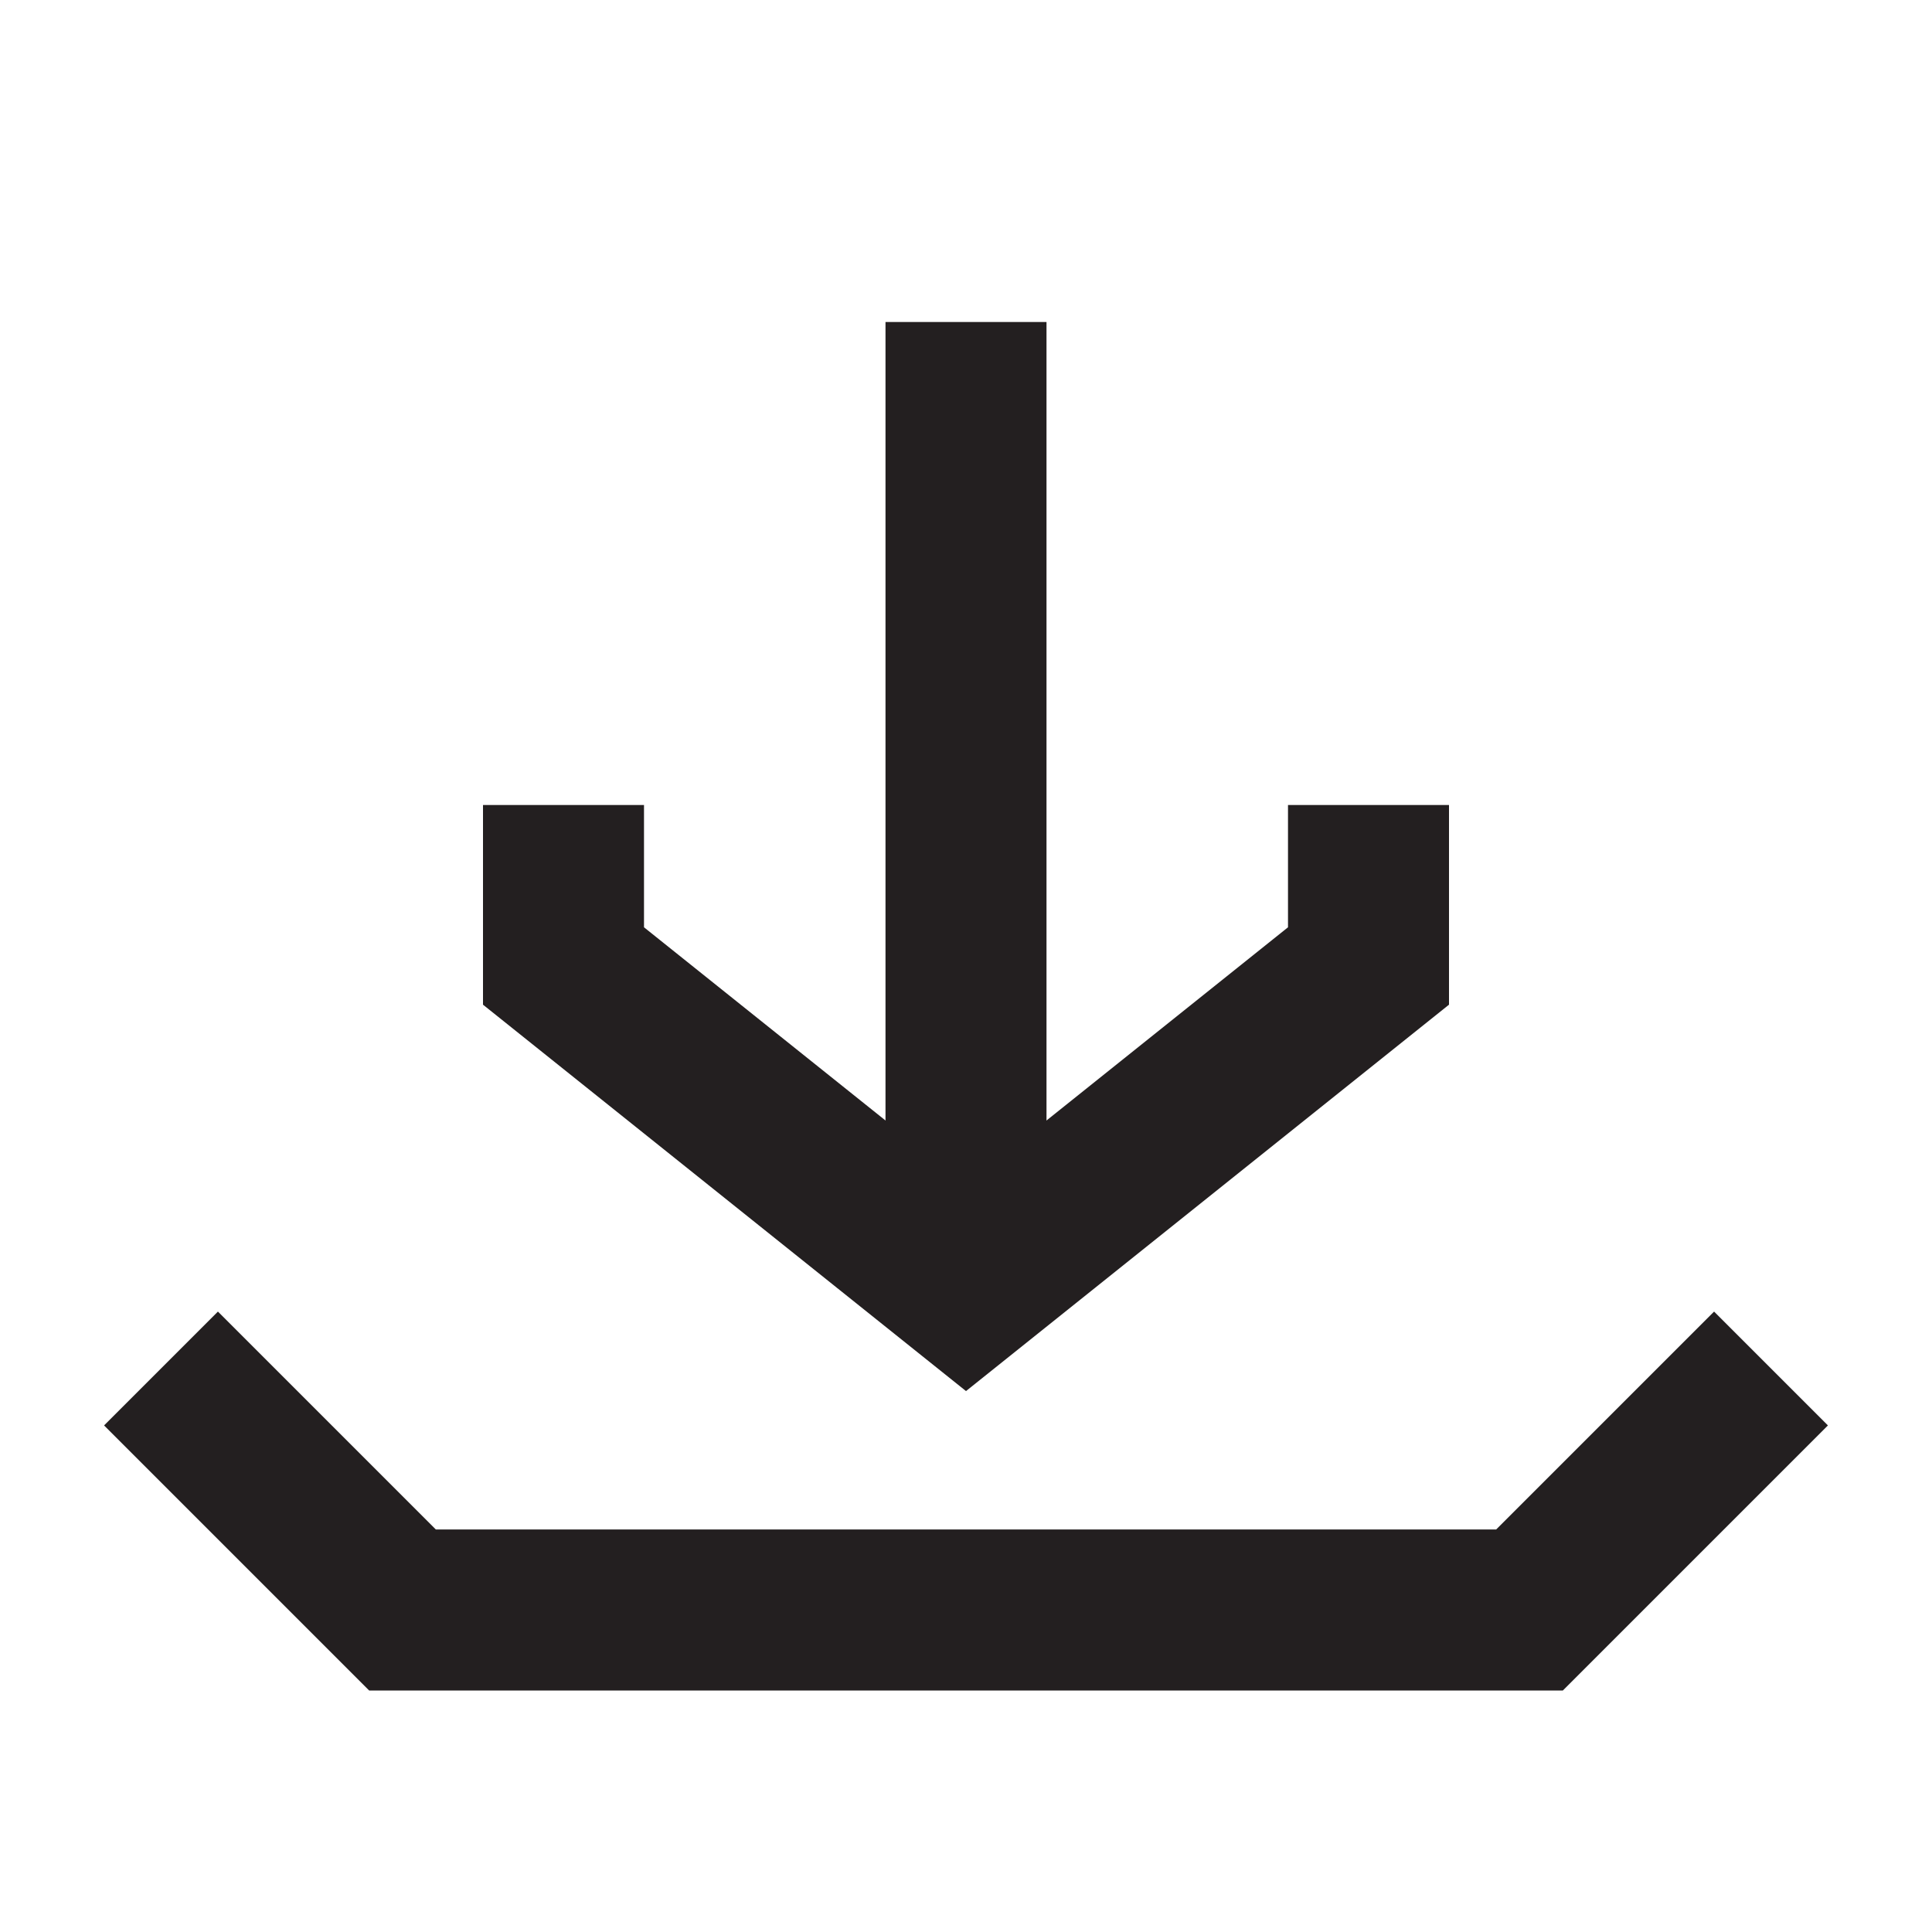
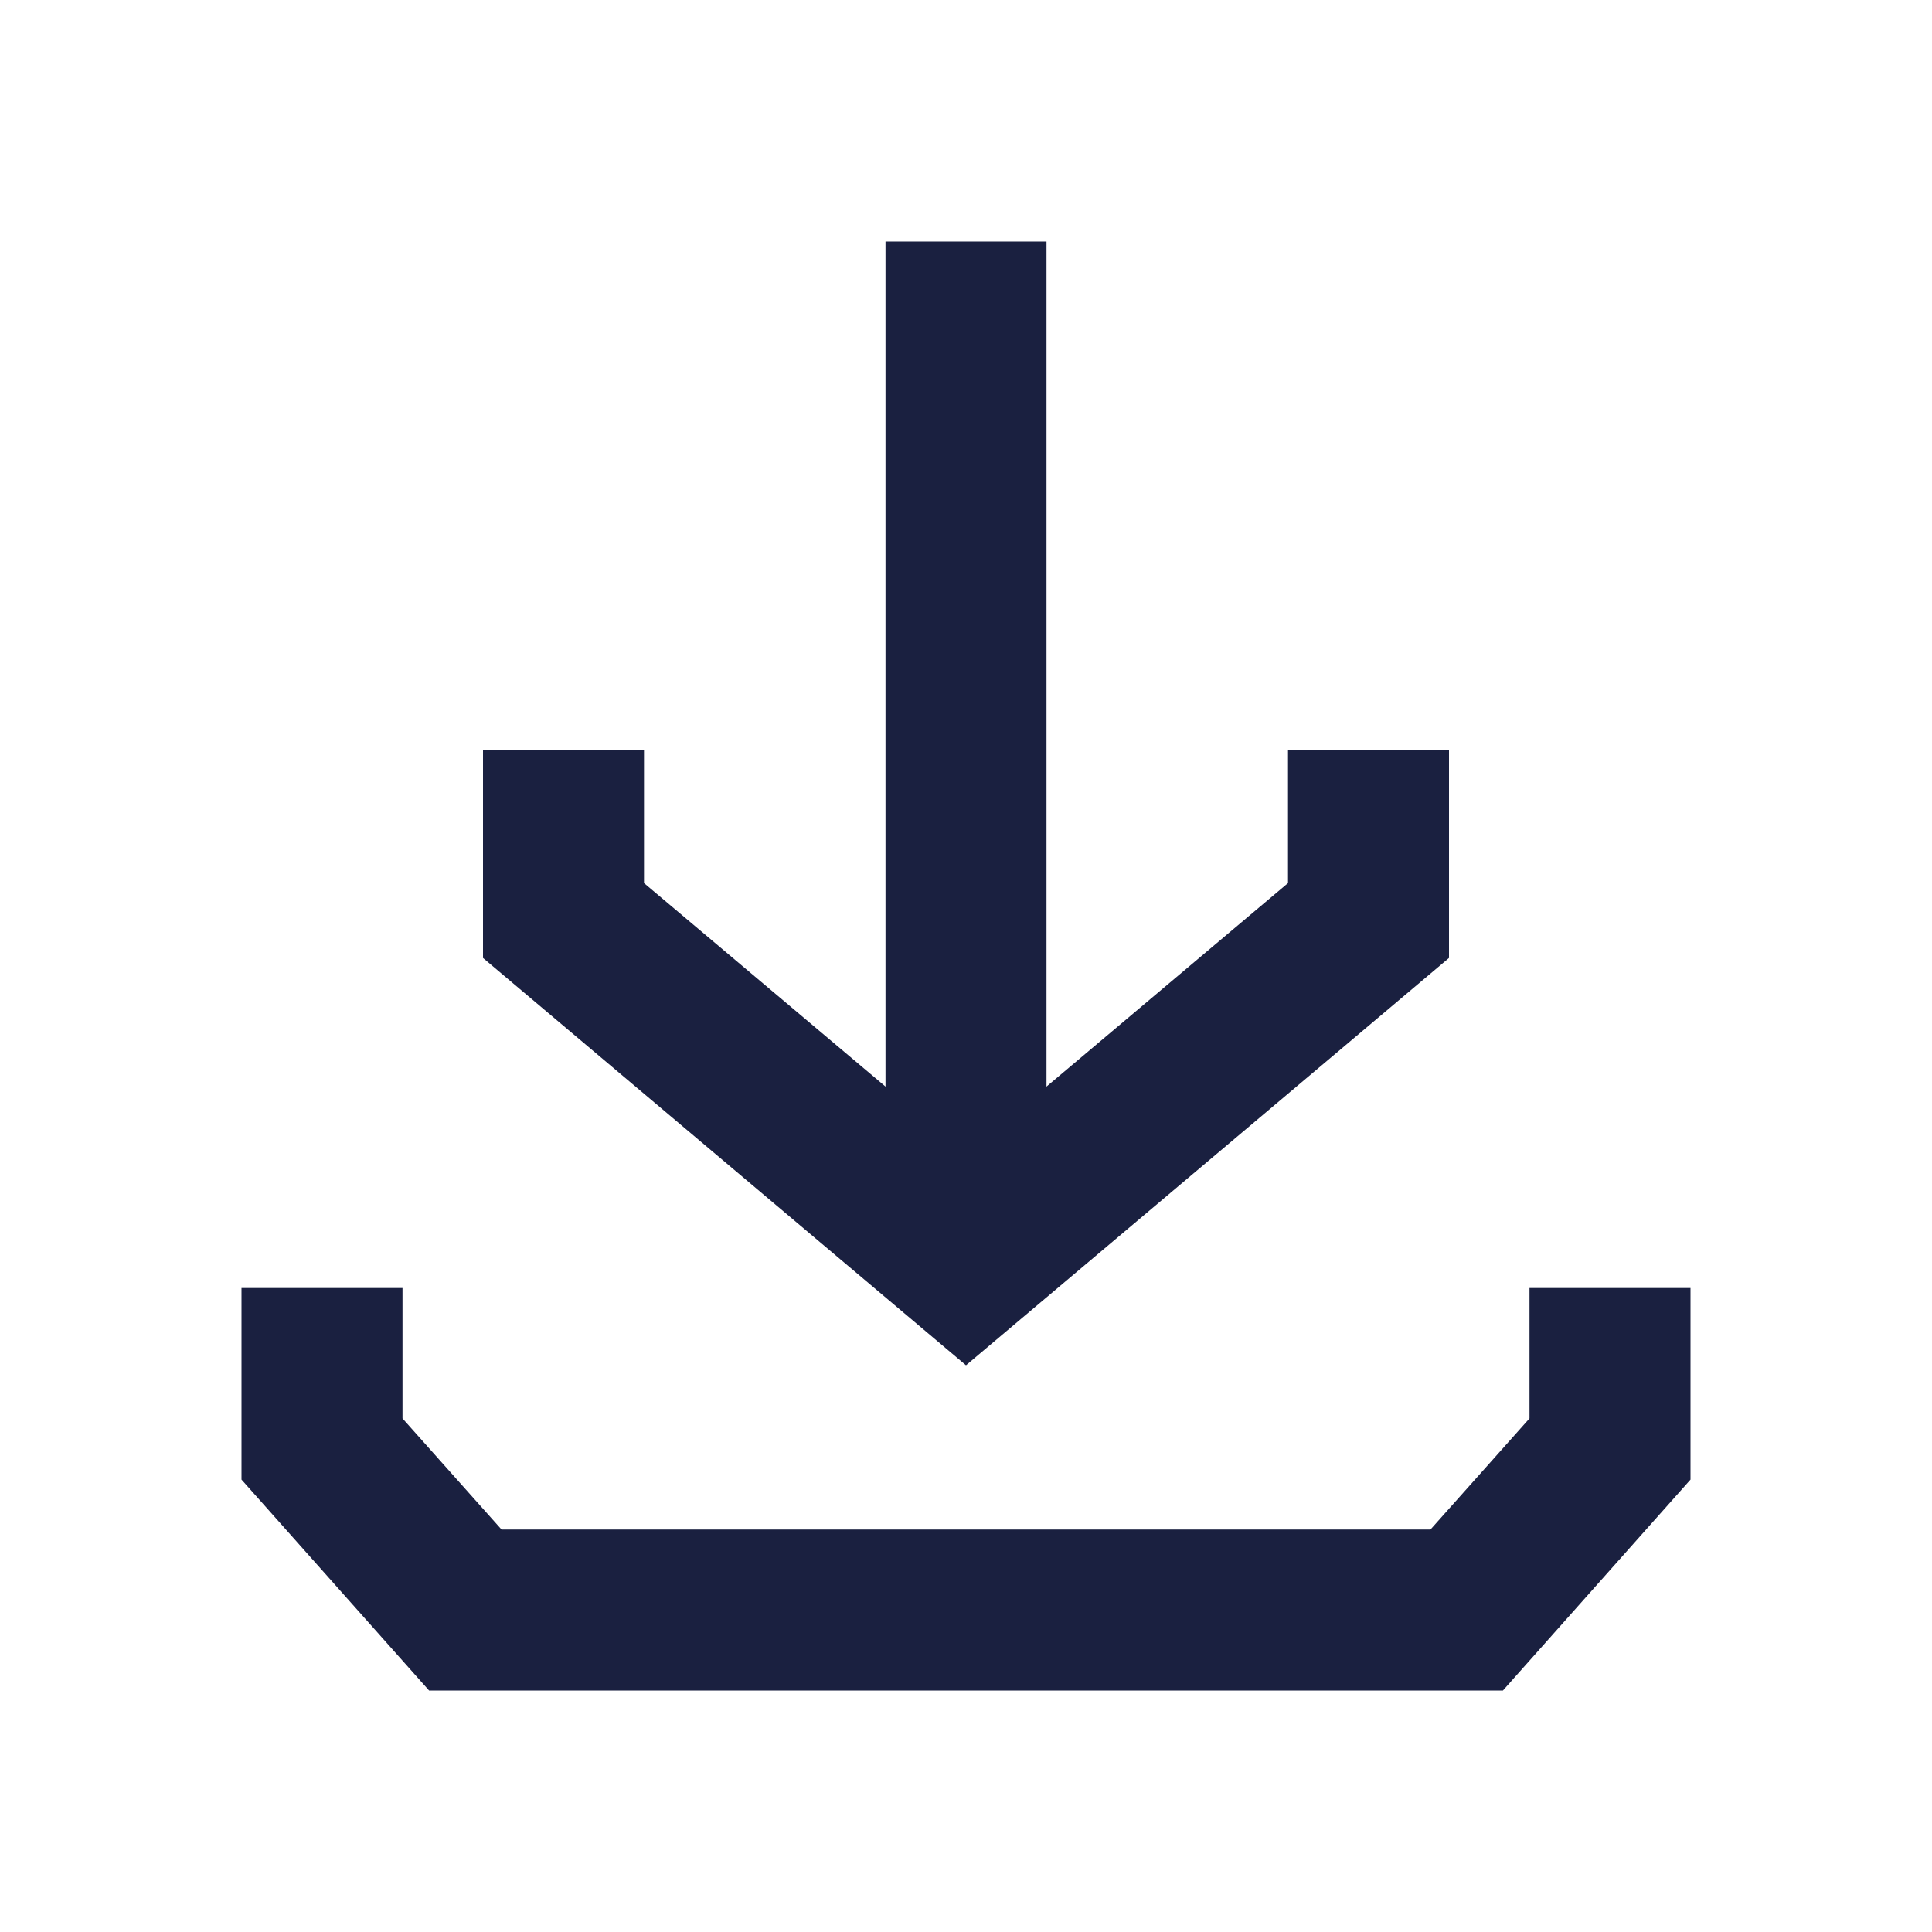
- <svg xmlns="http://www.w3.org/2000/svg" id="Layer_1" data-name="Layer 1" viewBox="0 0 24 24">
-   <defs>
-     <style>.cls-1,.cls-2{fill:none;}.cls-1{stroke:#231f20;stroke-miterlimit:10;stroke-width:2px;}</style>
-   </defs>
-   <polyline class="cls-1" points="2 17 5 20 19 20 22 17" />
-   <polyline class="cls-1" points="17 10 17 12 12 16 7 12 7 10" />
-   <line class="cls-1" x1="12" y1="4" x2="12" y2="16" />
-   <rect class="cls-2" width="24" height="24" />
+ <svg xmlns="http://www.w3.org/2000/svg" id="download" width="24" height="24" viewBox="0 0 24 24">
+   <g id="Layer_3" data-name="Layer 3">
+     <rect id="Rectangle_2872" data-name="Rectangle 2872" width="24" height="24" fill="none" />
+   </g>
+   <g id="Layer_2" data-name="Layer 2">
+     <path id="Path_895" data-name="Path 895" d="M12,16.96,6,11.9V9.32H8v1.65l4,3.37,4-3.37V9.32h2V11.9Z" fill="#1a2040" />
+     <rect id="Rectangle_2873" data-name="Rectangle 2873" width="2" height="12.65" transform="translate(11 3)" fill="#1a2040" />
+     <path id="Path_896" data-name="Path 896" d="M18.67,21H5.33L3,18.38V16H5v1.62L6.23,19H17.77L19,17.62V16h2v2.38Z" fill="#1a2040" />
+   </g>
</svg>
